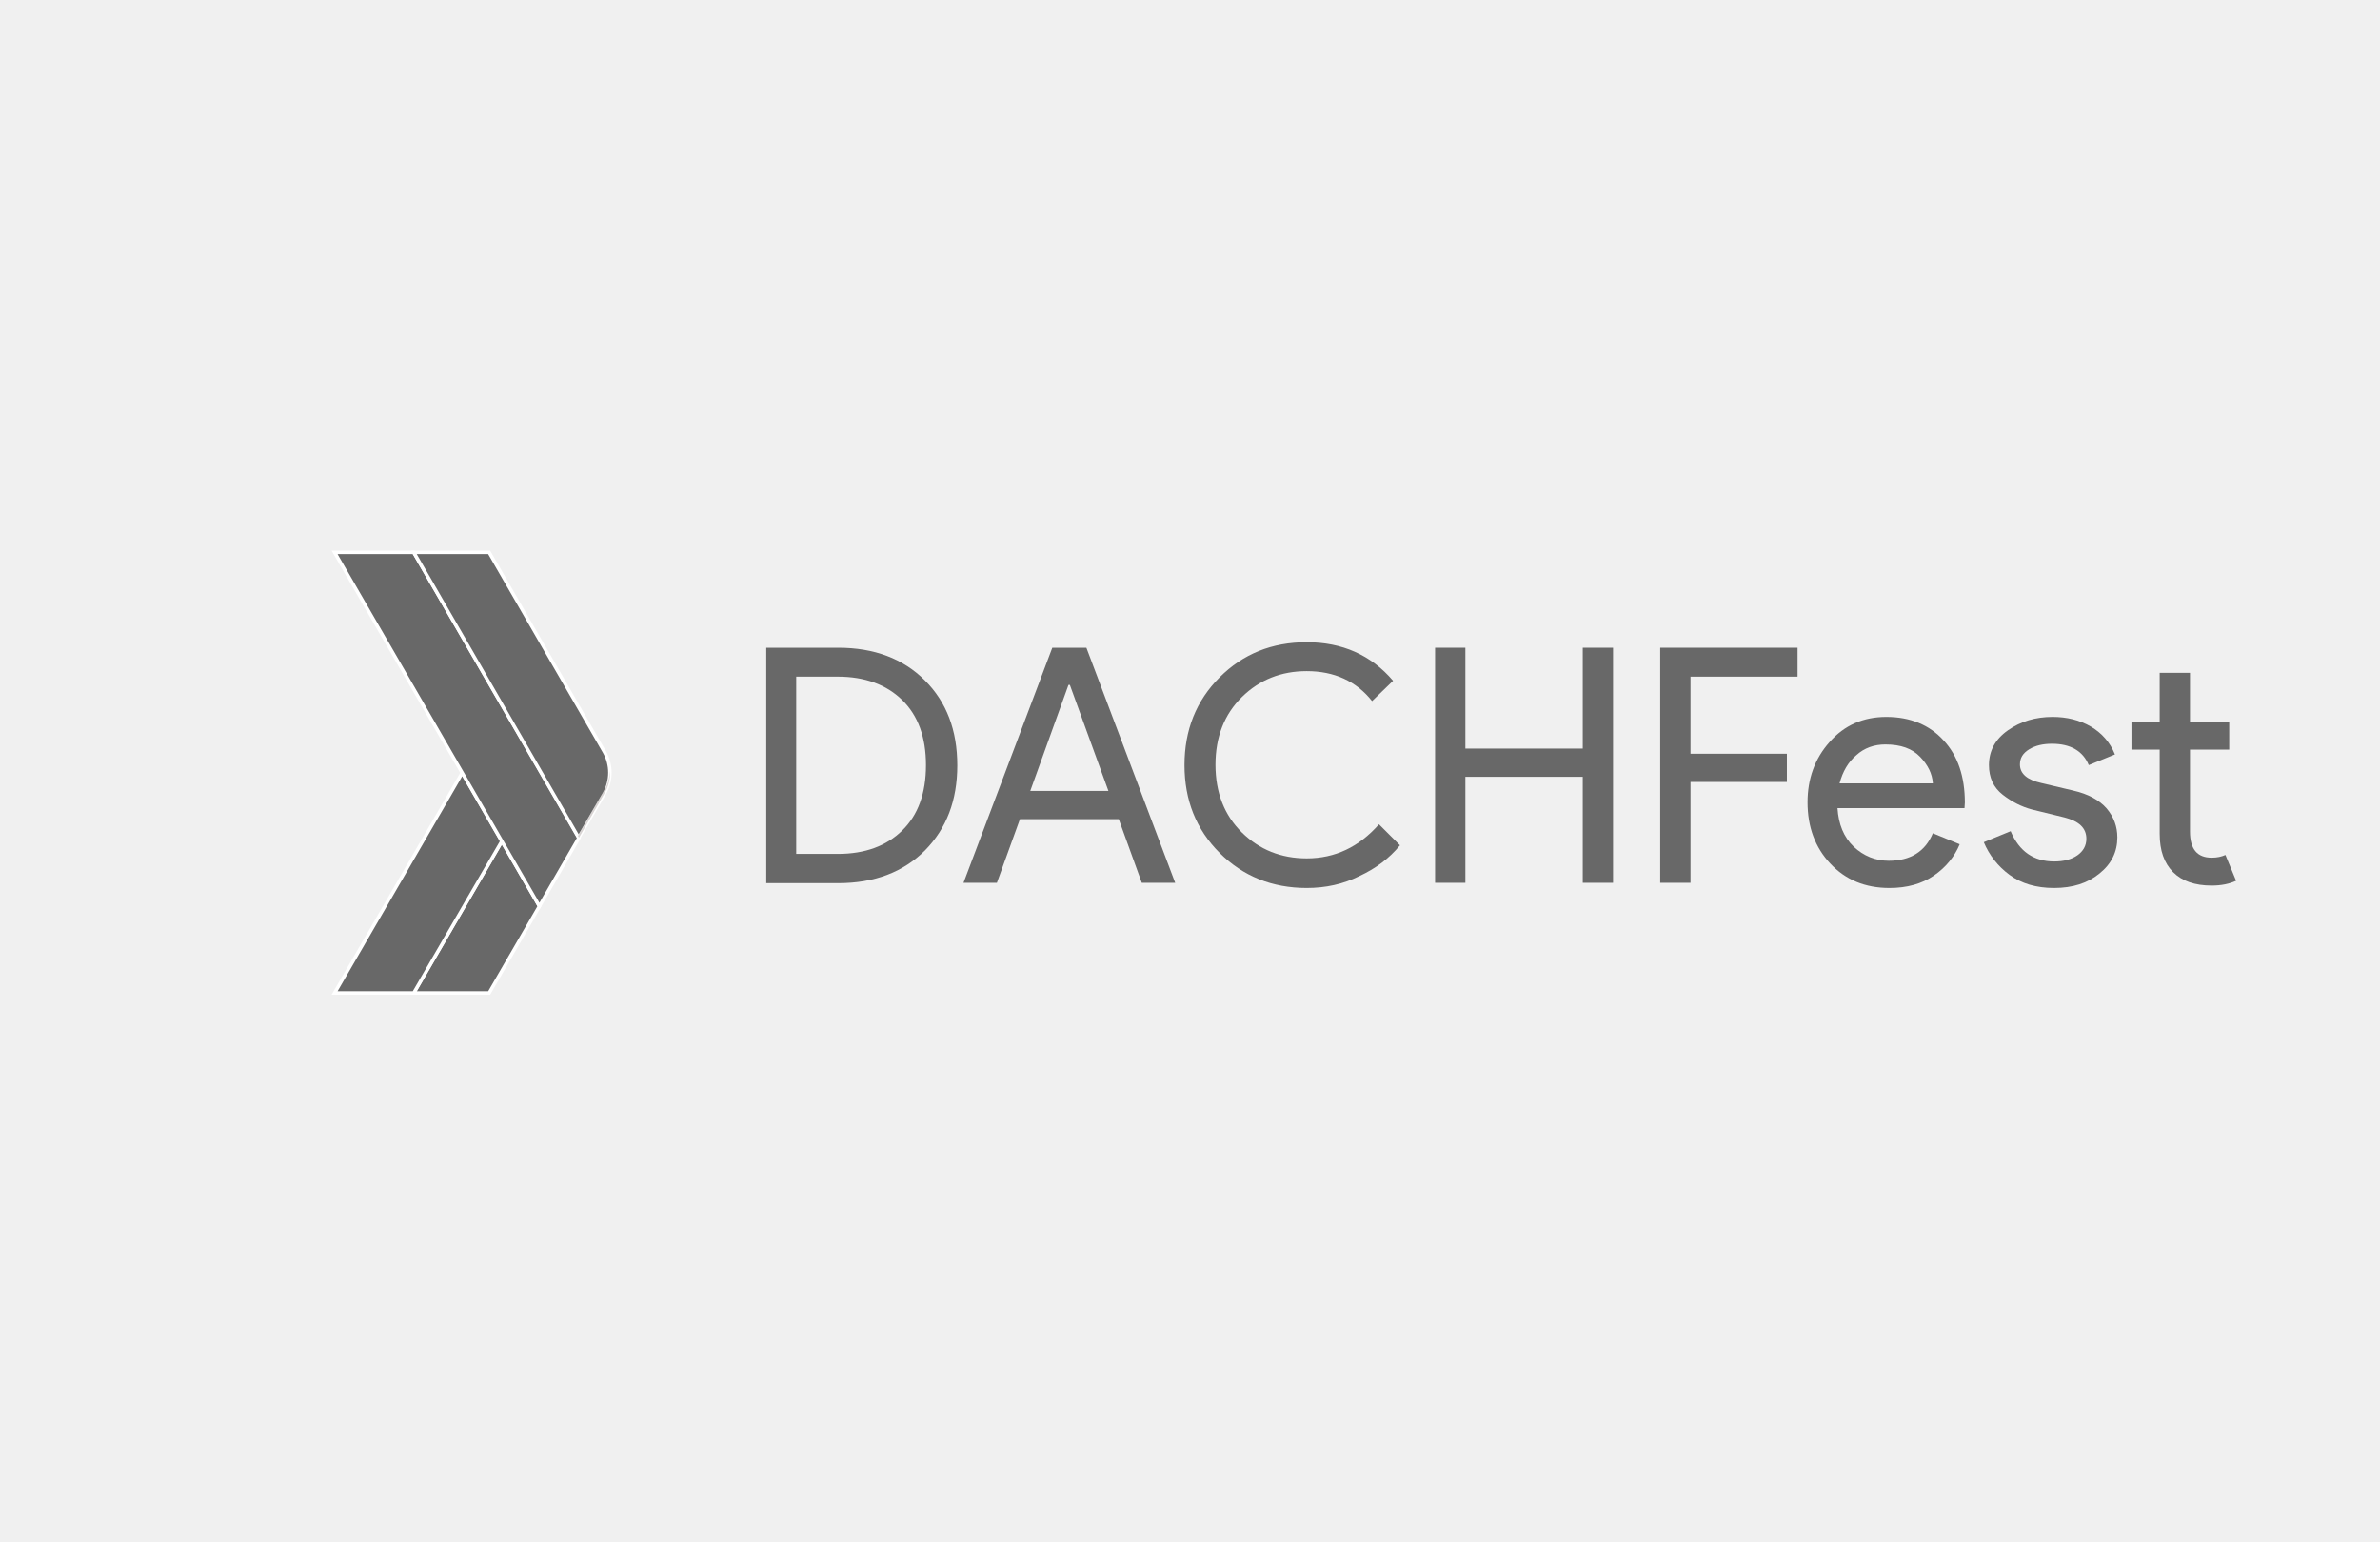
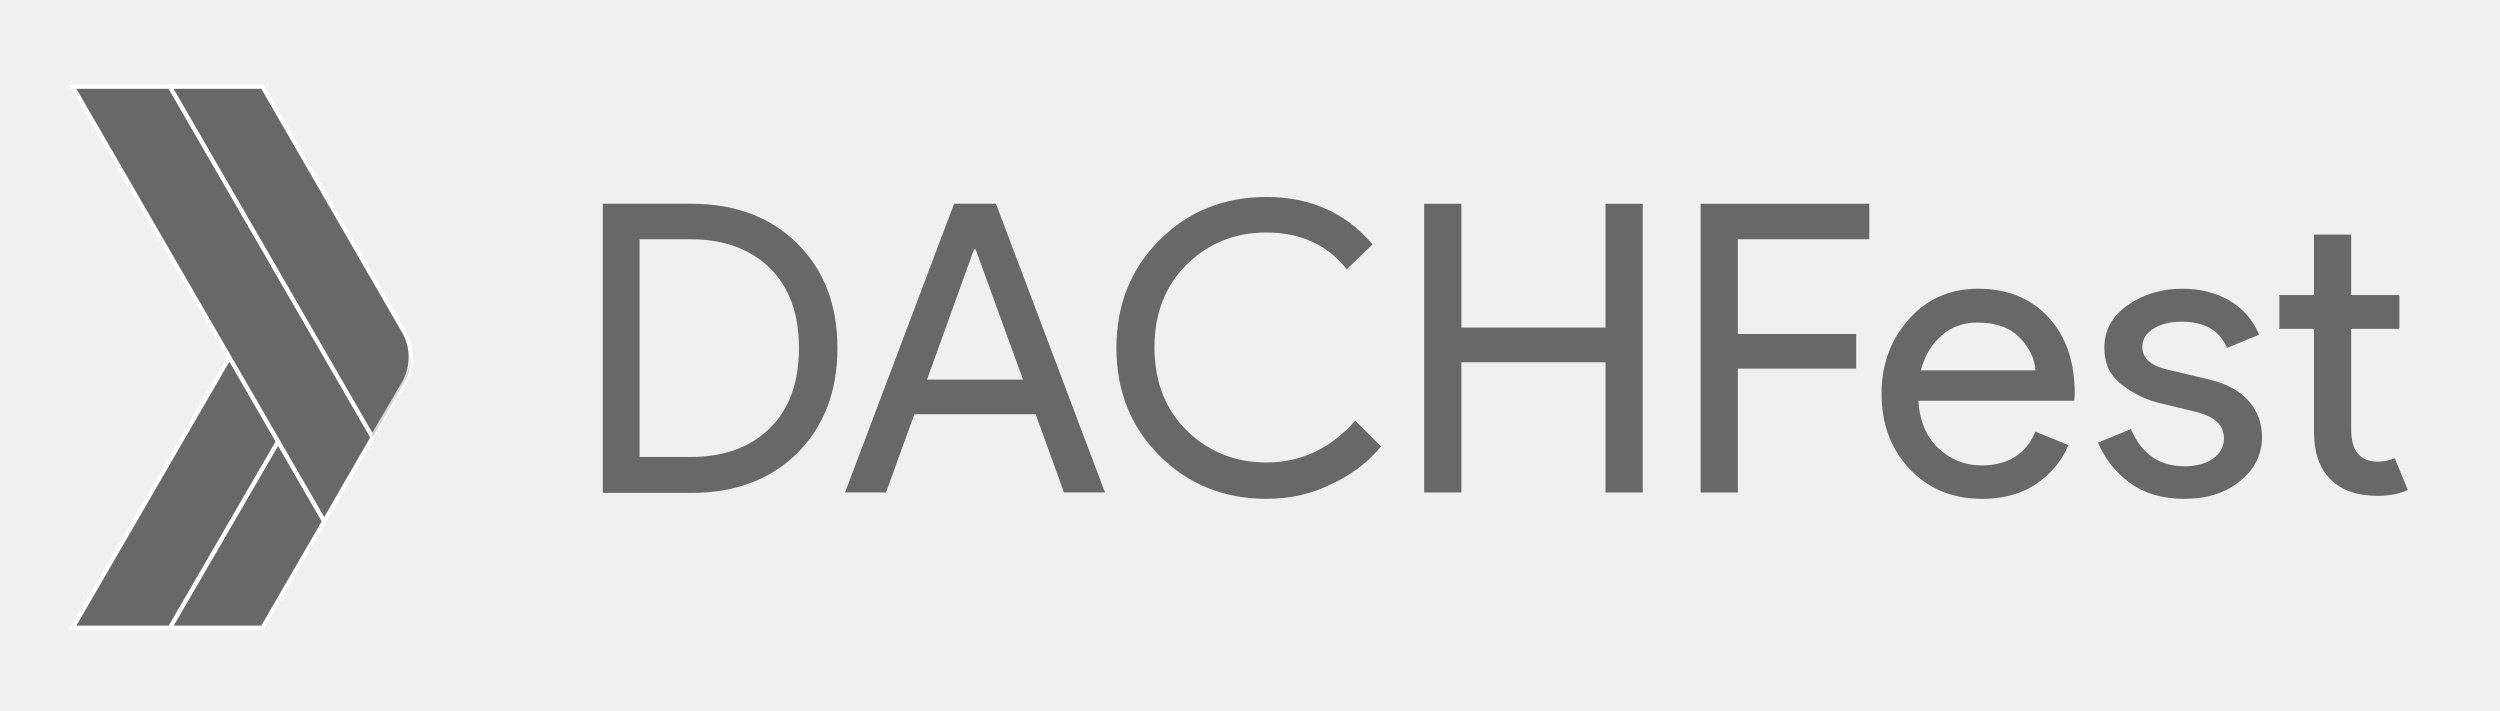
- <svg xmlns="http://www.w3.org/2000/svg" xmlns:xlink="http://www.w3.org/1999/xlink" version="1.1" id="Layer_4" x="0px" y="0px" viewBox="0 0 691.4 448" style="enable-background:new 0 0 691.4 448;" xml:space="preserve">
+ <svg xmlns="http://www.w3.org/2000/svg" xmlns:xlink="http://www.w3.org/1999/xlink" version="1.1" id="Layer_4" x="0px" y="0px" viewBox="80 140 591.4 168" style="enable-background:new 80 140 591.4 168;" xml:space="preserve">
  <style type="text/css">
	.st0{fill:none;}
	.st1{fill:#686868;stroke:#FFFFFF;stroke-miterlimit:10;}
	.st2{opacity:0.2;fill:#3E2723;enable-background:new    ;}
	.st3{fill:#686868;}
</style>
  <g id="XMLID_50_">
    <g id="XMLID_72_">
      <path class="st0" d="M175.6,218.5l-33.5-58H97.2l37,64l-37,64h44.9l33.5-58C177.8,226.8,177.8,222.2,175.6,218.5z" />
      <polygon id="XMLID_80_" class="st1" points="156.4,262.8 145.8,244.4 120.2,288.5 142.1,288.5 156.7,263.3   " />
      <path class="st0" d="M175.6,218.5l-33.5-58H97.2l37,64l-37,64h44.9l33.5-58C177.8,226.8,177.8,222.2,175.6,218.5z" />
      <polygon class="st1" points="134.3,224.5 145.8,244.4 120.2,288.5 97.2,288.5   " />
      <path class="st0" d="M175.6,218.5l-33.5-58H97.2l37,64l-37,64h44.9l33.5-58C177.8,226.8,177.8,222.2,175.6,218.5z" />
      <path class="st0" d="M175.6,218.5l-33.5-58H97.2l37,64l-37,64h44.9l33.5-58C177.8,226.8,177.8,222.2,175.6,218.5z" />
      <path class="st0" d="M175.6,218.5l-33.5-58H97.2l37,64l-37,64h44.9l33.5-58C177.8,226.8,177.8,222.2,175.6,218.5z" />
      <g id="XMLID_75_">
        <g id="XMLID_76_">
          <polygon id="XMLID_77_" class="st1" points="120.2,160.5 97.2,160.5 156.7,263.3 168.2,243.4 168.2,243.4     " />
        </g>
      </g>
      <path class="st1" d="M175.6,230.5c2.1-3.7,2.1-8.3,0-12l-33.5-58h-21.9l47.9,82.9L175.6,230.5z" />
      <path id="XMLID_74_" class="st2" d="M168.2,243.4l7.4-12.9c1.2-2,1.7-4.3,1.6-6.5c-0.1,1.9-0.6,3.8-1.6,5.5l-7.7,13.4L168.2,243.4    z" />
    </g>
  </g>
  <g>
    <g>
      <defs>
        <rect id="SVGID_1_" x="41.2" y="128.5" width="192" height="192" />
      </defs>
      <clipPath id="SVGID_2_">
        <use xlink:href="#SVGID_1_" style="overflow:visible;" />
      </clipPath>
    </g>
  </g>
  <g>
    <path class="st3" d="M222.6,256.5v-68.3h20.9c10.5,0,18.9,3.2,25.2,9.5c6.3,6.3,9.4,14.5,9.4,24.7c0,10.1-3.1,18.3-9.4,24.7   c-6.3,6.3-14.7,9.5-25.2,9.5H222.6z M231.3,248.1h12.1c7.9,0,14.1-2.3,18.7-6.8c4.6-4.5,6.9-10.8,6.9-19c0-8.1-2.3-14.4-6.9-18.9   c-4.6-4.5-10.9-6.8-18.7-6.8h-12.1V248.1z" />
    <path class="st3" d="M279.9,256.5l25.8-68.3h9.9l25.8,68.3h-9.7L325,238h-28.7l-6.7,18.5H279.9z M299.3,229.8h22.7L310.8,199h-0.4   L299.3,229.8z" />
    <path class="st3" d="M379.6,258c-10,0-18.5-3.4-25.3-10.2c-6.8-6.8-10.2-15.3-10.2-25.5c0-10.2,3.4-18.7,10.2-25.5   c6.8-6.8,15.2-10.2,25.3-10.2c10.3,0,18.7,3.7,25.1,11.2l-6.1,5.9c-4.6-5.8-11-8.7-19-8.7c-7.4,0-13.7,2.5-18.8,7.5   c-5.1,5-7.7,11.6-7.7,19.7c0,8.1,2.6,14.7,7.7,19.7c5.1,5,11.4,7.5,18.8,7.5c8.2,0,15.2-3.3,21-9.9l6.1,6.1   c-3.1,3.8-7,6.7-11.7,8.9C390.2,256.9,385.1,258,379.6,258z" />
    <path class="st3" d="M416.9,256.5v-68.3h8.8v29.3h34.1v-29.3h8.8v68.3h-8.8v-30.8h-34.1v30.8H416.9z" />
    <path class="st3" d="M491.1,256.5h-8.8v-68.3h39.9v8.4h-31.1V219h28v8.2h-28V256.5z" />
    <path class="st3" d="M548.9,258c-7.1,0-12.8-2.4-17.2-7.1c-4.4-4.7-6.6-10.6-6.6-17.8c0-6.8,2.1-12.7,6.4-17.5   c4.3-4.9,9.8-7.3,16.5-7.3c6.9,0,12.5,2.3,16.6,6.8c4.2,4.5,6.2,10.6,6.2,18.1l-0.1,1.6h-36.9c0.3,4.7,1.8,8.4,4.7,11.2   c2.9,2.7,6.3,4.1,10.2,4.1c6.3,0,10.6-2.7,12.8-8l7.8,3.2c-1.5,3.6-4,6.7-7.5,9.1C558.3,256.8,554,258,548.9,258z M561.5,227.5   c-0.2-2.7-1.4-5.2-3.7-7.6c-2.3-2.4-5.6-3.6-10.1-3.6c-3.2,0-6.1,1-8.4,3.1c-2.4,2-4,4.8-4.9,8.2H561.5z" />
    <path class="st3" d="M596.7,258c-5.2,0-9.5-1.3-12.9-3.8c-3.4-2.5-5.9-5.7-7.5-9.5l7.8-3.2c2.5,5.9,6.7,8.8,12.7,8.8   c2.7,0,5-0.6,6.7-1.8c1.7-1.2,2.6-2.8,2.6-4.8c0-3.1-2.1-5.1-6.4-6.2l-9.4-2.3c-3-0.8-5.8-2.2-8.5-4.3c-2.7-2.1-4-5-4-8.6   c0-4.1,1.8-7.5,5.5-10.1c3.7-2.6,8-3.9,13-3.9c4.1,0,7.8,0.9,11.1,2.8c3.2,1.9,5.6,4.6,7,8.1l-7.6,3.1c-1.7-4.1-5.3-6.2-10.7-6.2   c-2.6,0-4.8,0.5-6.6,1.6c-1.8,1.1-2.7,2.5-2.7,4.4c0,2.7,2.1,4.5,6.2,5.4l9.3,2.2c4.4,1,7.6,2.8,9.7,5.2c2.1,2.5,3.1,5.3,3.1,8.4   c0,4.2-1.7,7.7-5.2,10.5C606.5,256.6,602.1,258,596.7,258z" />
    <path class="st3" d="M642.5,257.3c-4.9,0-8.6-1.3-11.2-3.9c-2.6-2.6-3.9-6.3-3.9-11.1v-24.5h-8.2v-8h8.2v-14.3h8.8v14.3h11.4v8   h-11.4v23.8c0,5.1,2.1,7.6,6.3,7.6c1.6,0,2.9-0.3,4-0.8l3.1,7.5C647.7,256.8,645.3,257.3,642.5,257.3z" />
  </g>
</svg>
